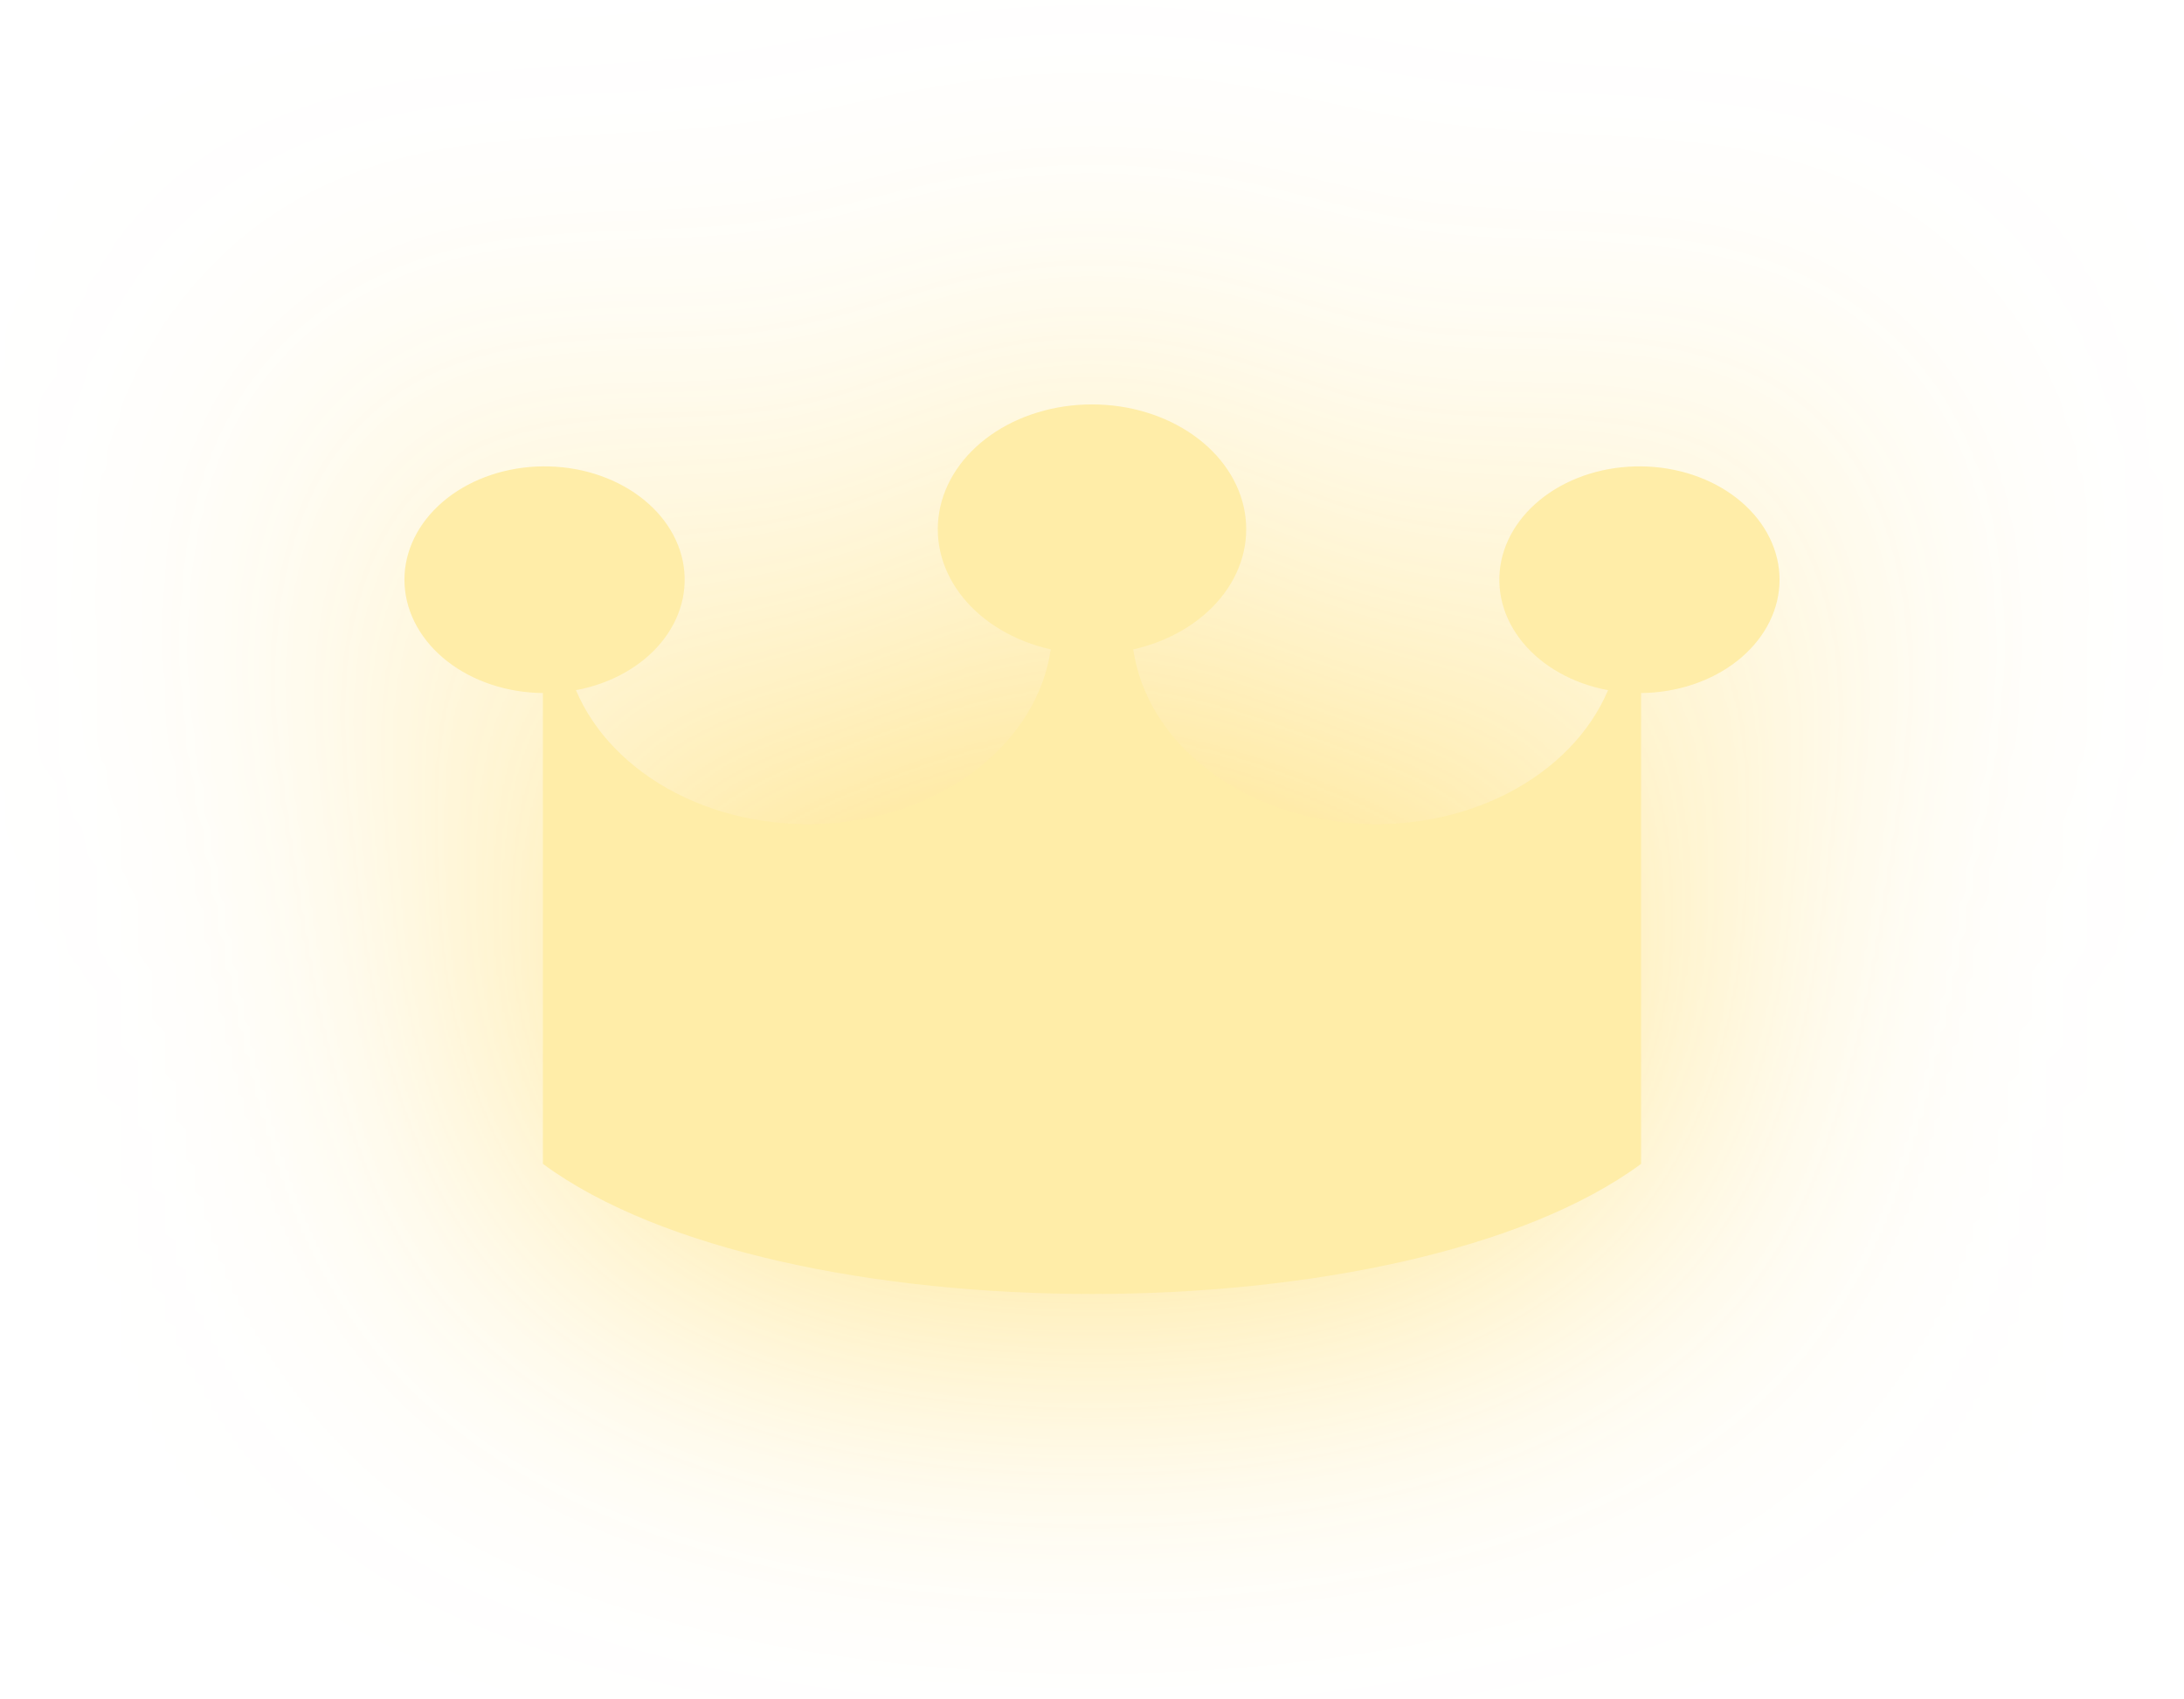
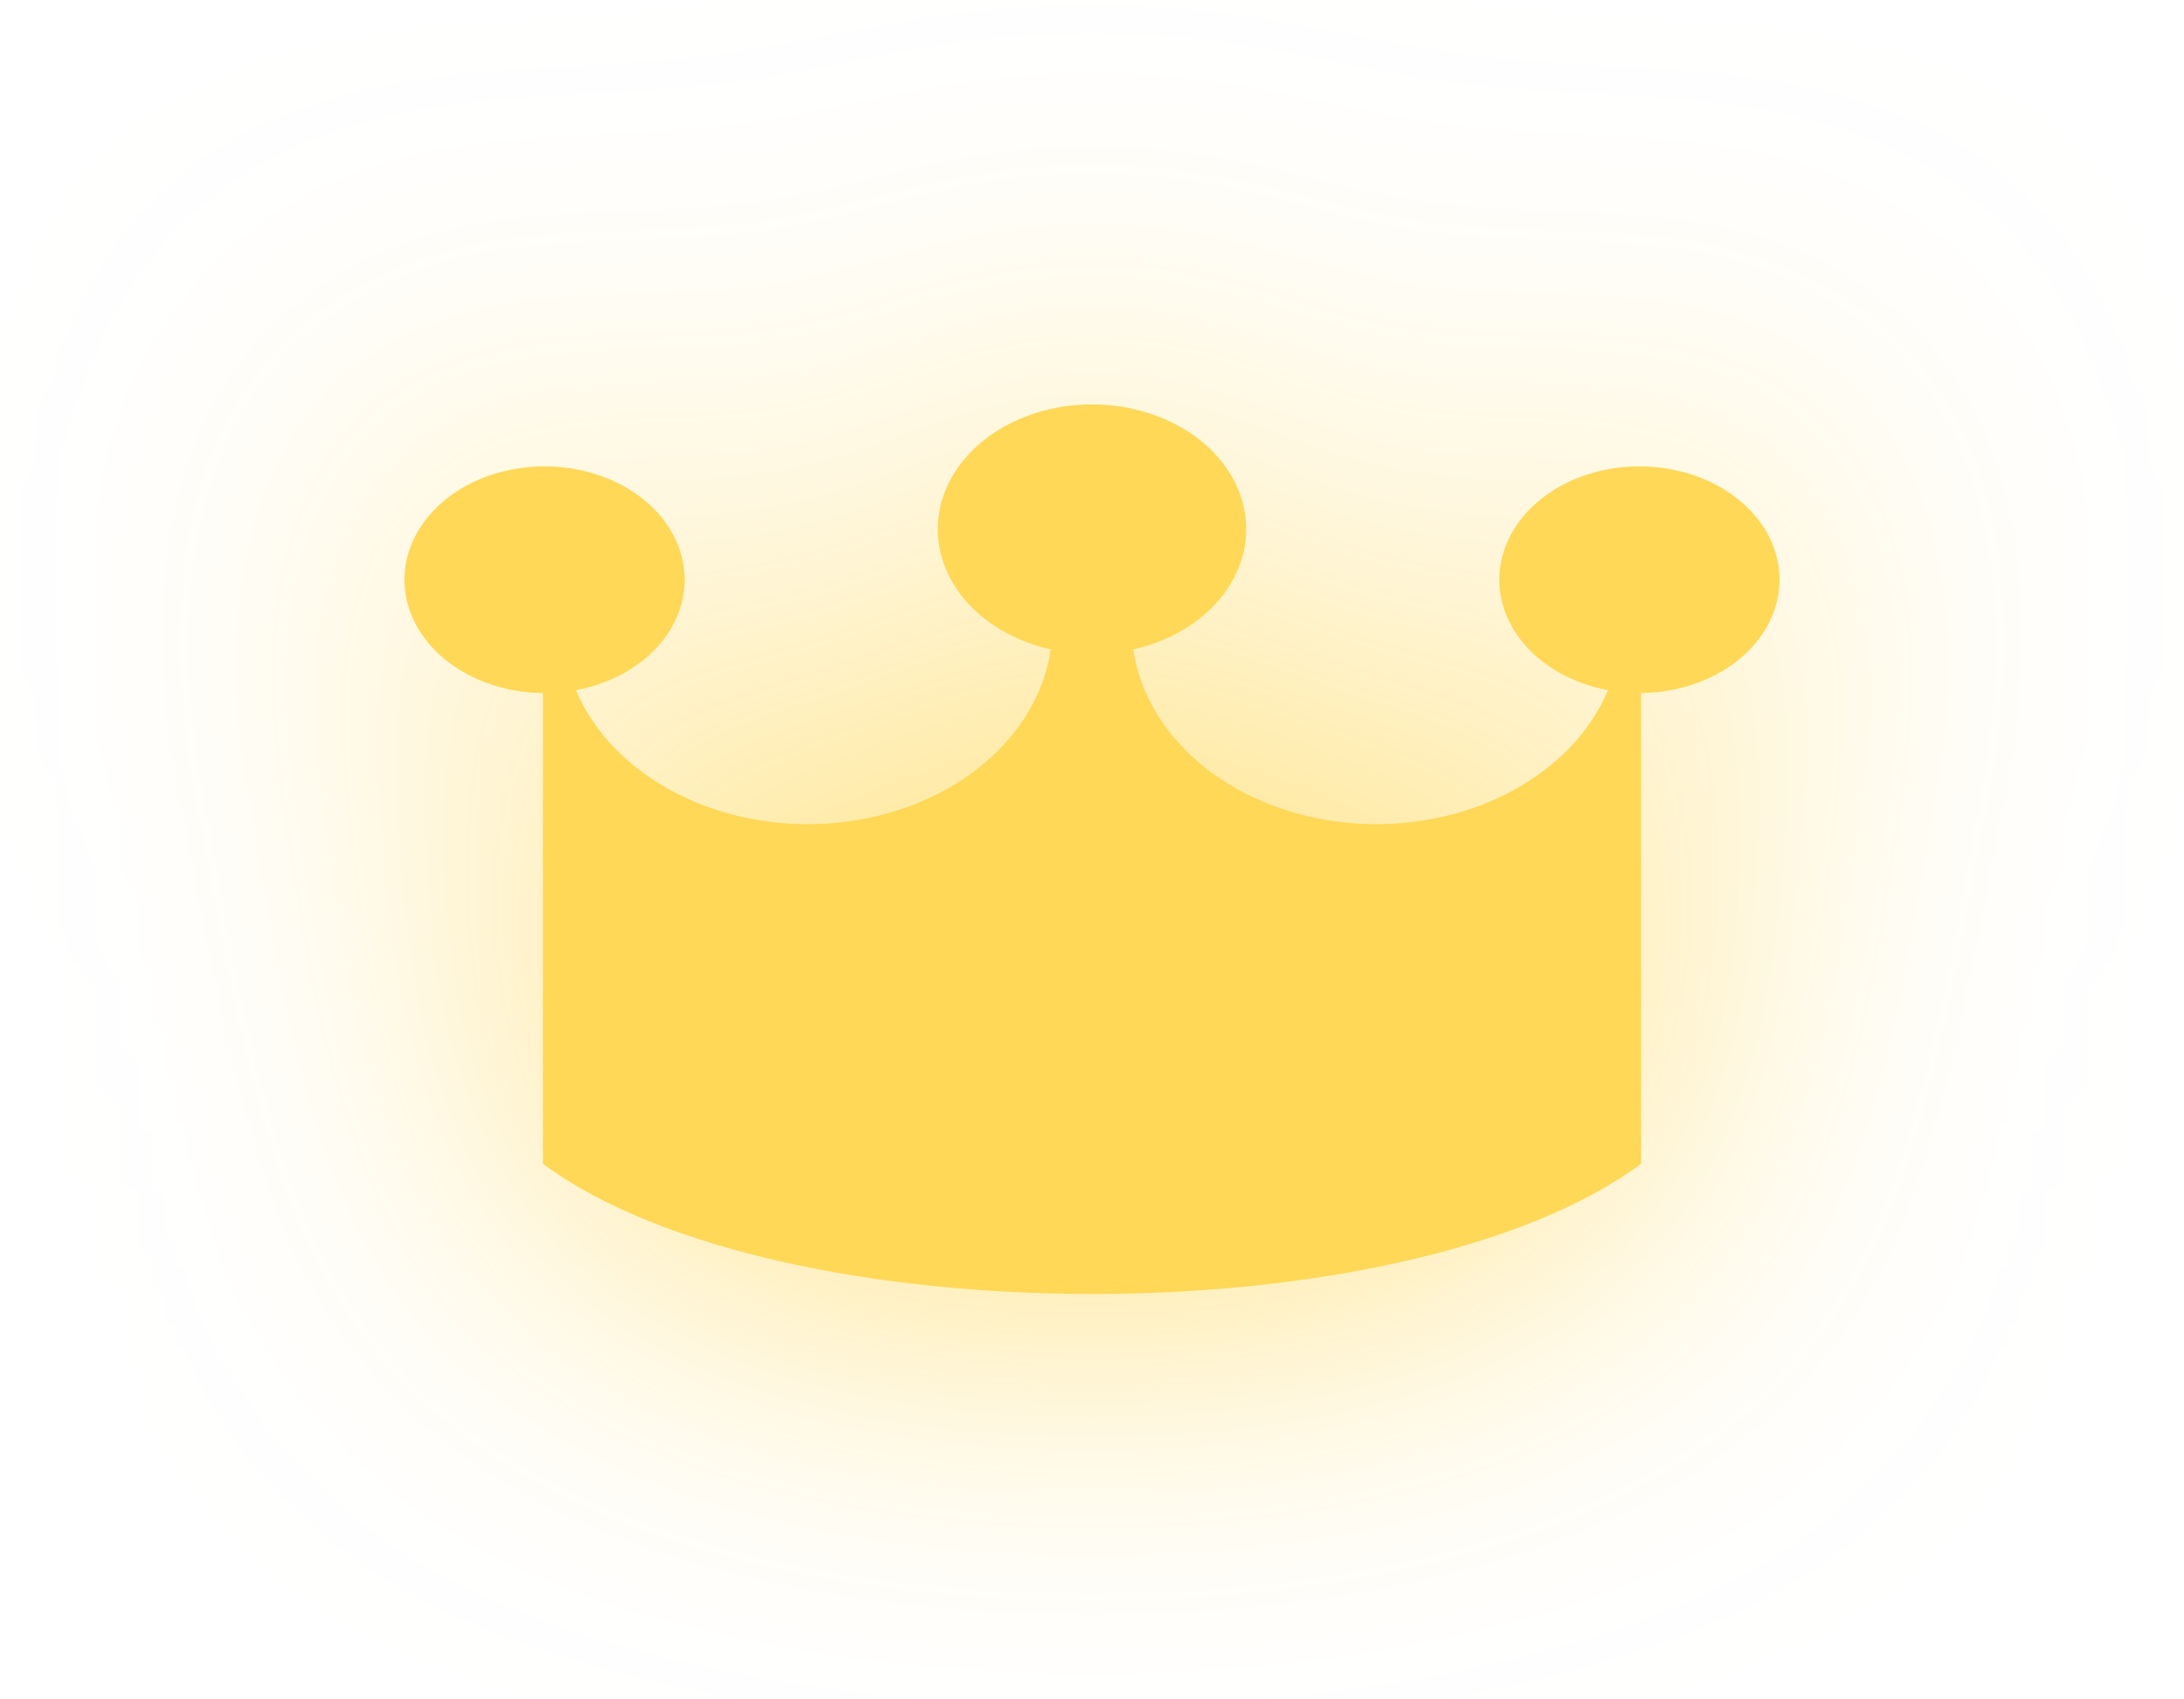
<svg xmlns="http://www.w3.org/2000/svg" preserveAspectRatio="none" overflow="visible" style="display: block;" width="54" height="41.996" viewBox="0 0 54 41.996" fill="none">
  <g id="Vector" filter="url(#filter0_d_0_27)">
-     <path d="M28.02 16.058C28.181 17.16 28.8 18.186 29.776 18.966C30.752 19.746 32.027 20.235 33.392 20.352C34.756 20.47 36.129 20.208 37.286 19.611C38.443 19.014 39.315 18.117 39.759 17.066C38.898 16.906 38.145 16.486 37.655 15.892C37.164 15.298 36.973 14.575 37.119 13.87C37.266 13.165 37.739 12.533 38.443 12.101C39.147 11.669 40.028 11.472 40.906 11.548C41.784 11.624 42.593 11.969 43.167 12.512C43.742 13.055 44.038 13.754 43.996 14.468C43.954 15.182 43.577 15.855 42.941 16.352C42.306 16.848 41.46 17.129 40.577 17.137V28.779C34.762 33.069 19.238 33.069 13.423 28.779V17.137C12.54 17.129 11.694 16.848 11.059 16.352C10.423 15.855 10.046 15.182 10.004 14.468C9.962 13.754 10.258 13.055 10.833 12.512C11.407 11.969 12.216 11.624 13.094 11.548C13.972 11.472 14.853 11.669 15.557 12.101C16.261 12.533 16.735 13.165 16.881 13.87C17.027 14.575 16.836 15.298 16.345 15.892C15.854 16.486 15.102 16.906 14.241 17.066C14.685 18.117 15.557 19.014 16.714 19.611C17.871 20.208 19.244 20.47 20.608 20.352C21.973 20.235 23.248 19.746 24.224 18.966C25.2 18.186 25.819 17.16 25.98 16.058C25.092 15.858 24.323 15.405 23.815 14.782C23.308 14.159 23.097 13.408 23.222 12.669C23.346 11.929 23.798 11.252 24.492 10.761C25.187 10.27 26.078 10 27 10C27.922 10 28.813 10.27 29.508 10.761C30.202 11.252 30.654 11.929 30.778 12.669C30.903 13.408 30.692 14.159 30.185 14.782C29.677 15.405 28.908 15.858 28.02 16.058Z" fill="#FFEDA8" />
+     <path d="M28.02 16.058C28.181 17.16 28.8 18.186 29.776 18.966C30.752 19.746 32.027 20.235 33.392 20.352C34.756 20.47 36.129 20.208 37.286 19.611C38.443 19.014 39.315 18.117 39.759 17.066C38.898 16.906 38.145 16.486 37.655 15.892C37.164 15.298 36.973 14.575 37.119 13.87C37.266 13.165 37.739 12.533 38.443 12.101C39.147 11.669 40.028 11.472 40.906 11.548C41.784 11.624 42.593 11.969 43.167 12.512C43.742 13.055 44.038 13.754 43.996 14.468C43.954 15.182 43.577 15.855 42.941 16.352C42.306 16.848 41.46 17.129 40.577 17.137V28.779C34.762 33.069 19.238 33.069 13.423 28.779V17.137C12.54 17.129 11.694 16.848 11.059 16.352C10.423 15.855 10.046 15.182 10.004 14.468C9.962 13.754 10.258 13.055 10.833 12.512C11.407 11.969 12.216 11.624 13.094 11.548C13.972 11.472 14.853 11.669 15.557 12.101C16.261 12.533 16.735 13.165 16.881 13.87C17.027 14.575 16.836 15.298 16.345 15.892C15.854 16.486 15.102 16.906 14.241 17.066C14.685 18.117 15.557 19.014 16.714 19.611C17.871 20.208 19.244 20.47 20.608 20.352C21.973 20.235 23.248 19.746 24.224 18.966C25.2 18.186 25.819 17.16 25.98 16.058C25.092 15.858 24.323 15.405 23.815 14.782C23.308 14.159 23.097 13.408 23.222 12.669C23.346 11.929 23.798 11.252 24.492 10.761C25.187 10.27 26.078 10 27 10C27.922 10 28.813 10.27 29.508 10.761C30.202 11.252 30.654 11.929 30.778 12.669C30.903 13.408 30.692 14.159 30.185 14.782C29.677 15.405 28.908 15.858 28.02 16.058Z" fill="#FFD857" />
  </g>
  <defs>
    <filter id="filter0_d_0_27" x="1.44421e-10" y="0" width="54" height="41.996" filterUnits="userSpaceOnUse" color-interpolation-filters="sRGB">
      <feFlood flood-opacity="0" result="BackgroundImageFix" />
      <feColorMatrix in="SourceAlpha" type="matrix" values="0 0 0 0 0 0 0 0 0 0 0 0 0 0 0 0 0 0 127 0" result="hardAlpha" />
      <feOffset />
      <feGaussianBlur stdDeviation="5" />
      <feColorMatrix type="matrix" values="0 0 0 0 1 0 0 0 0 0.847 0 0 0 0 0.341 0 0 0 0.8 0" />
      <feBlend mode="normal" in2="BackgroundImageFix" result="effect1_dropShadow_0_27" />
      <feBlend mode="normal" in="SourceGraphic" in2="effect1_dropShadow_0_27" result="shape" />
    </filter>
  </defs>
</svg>
